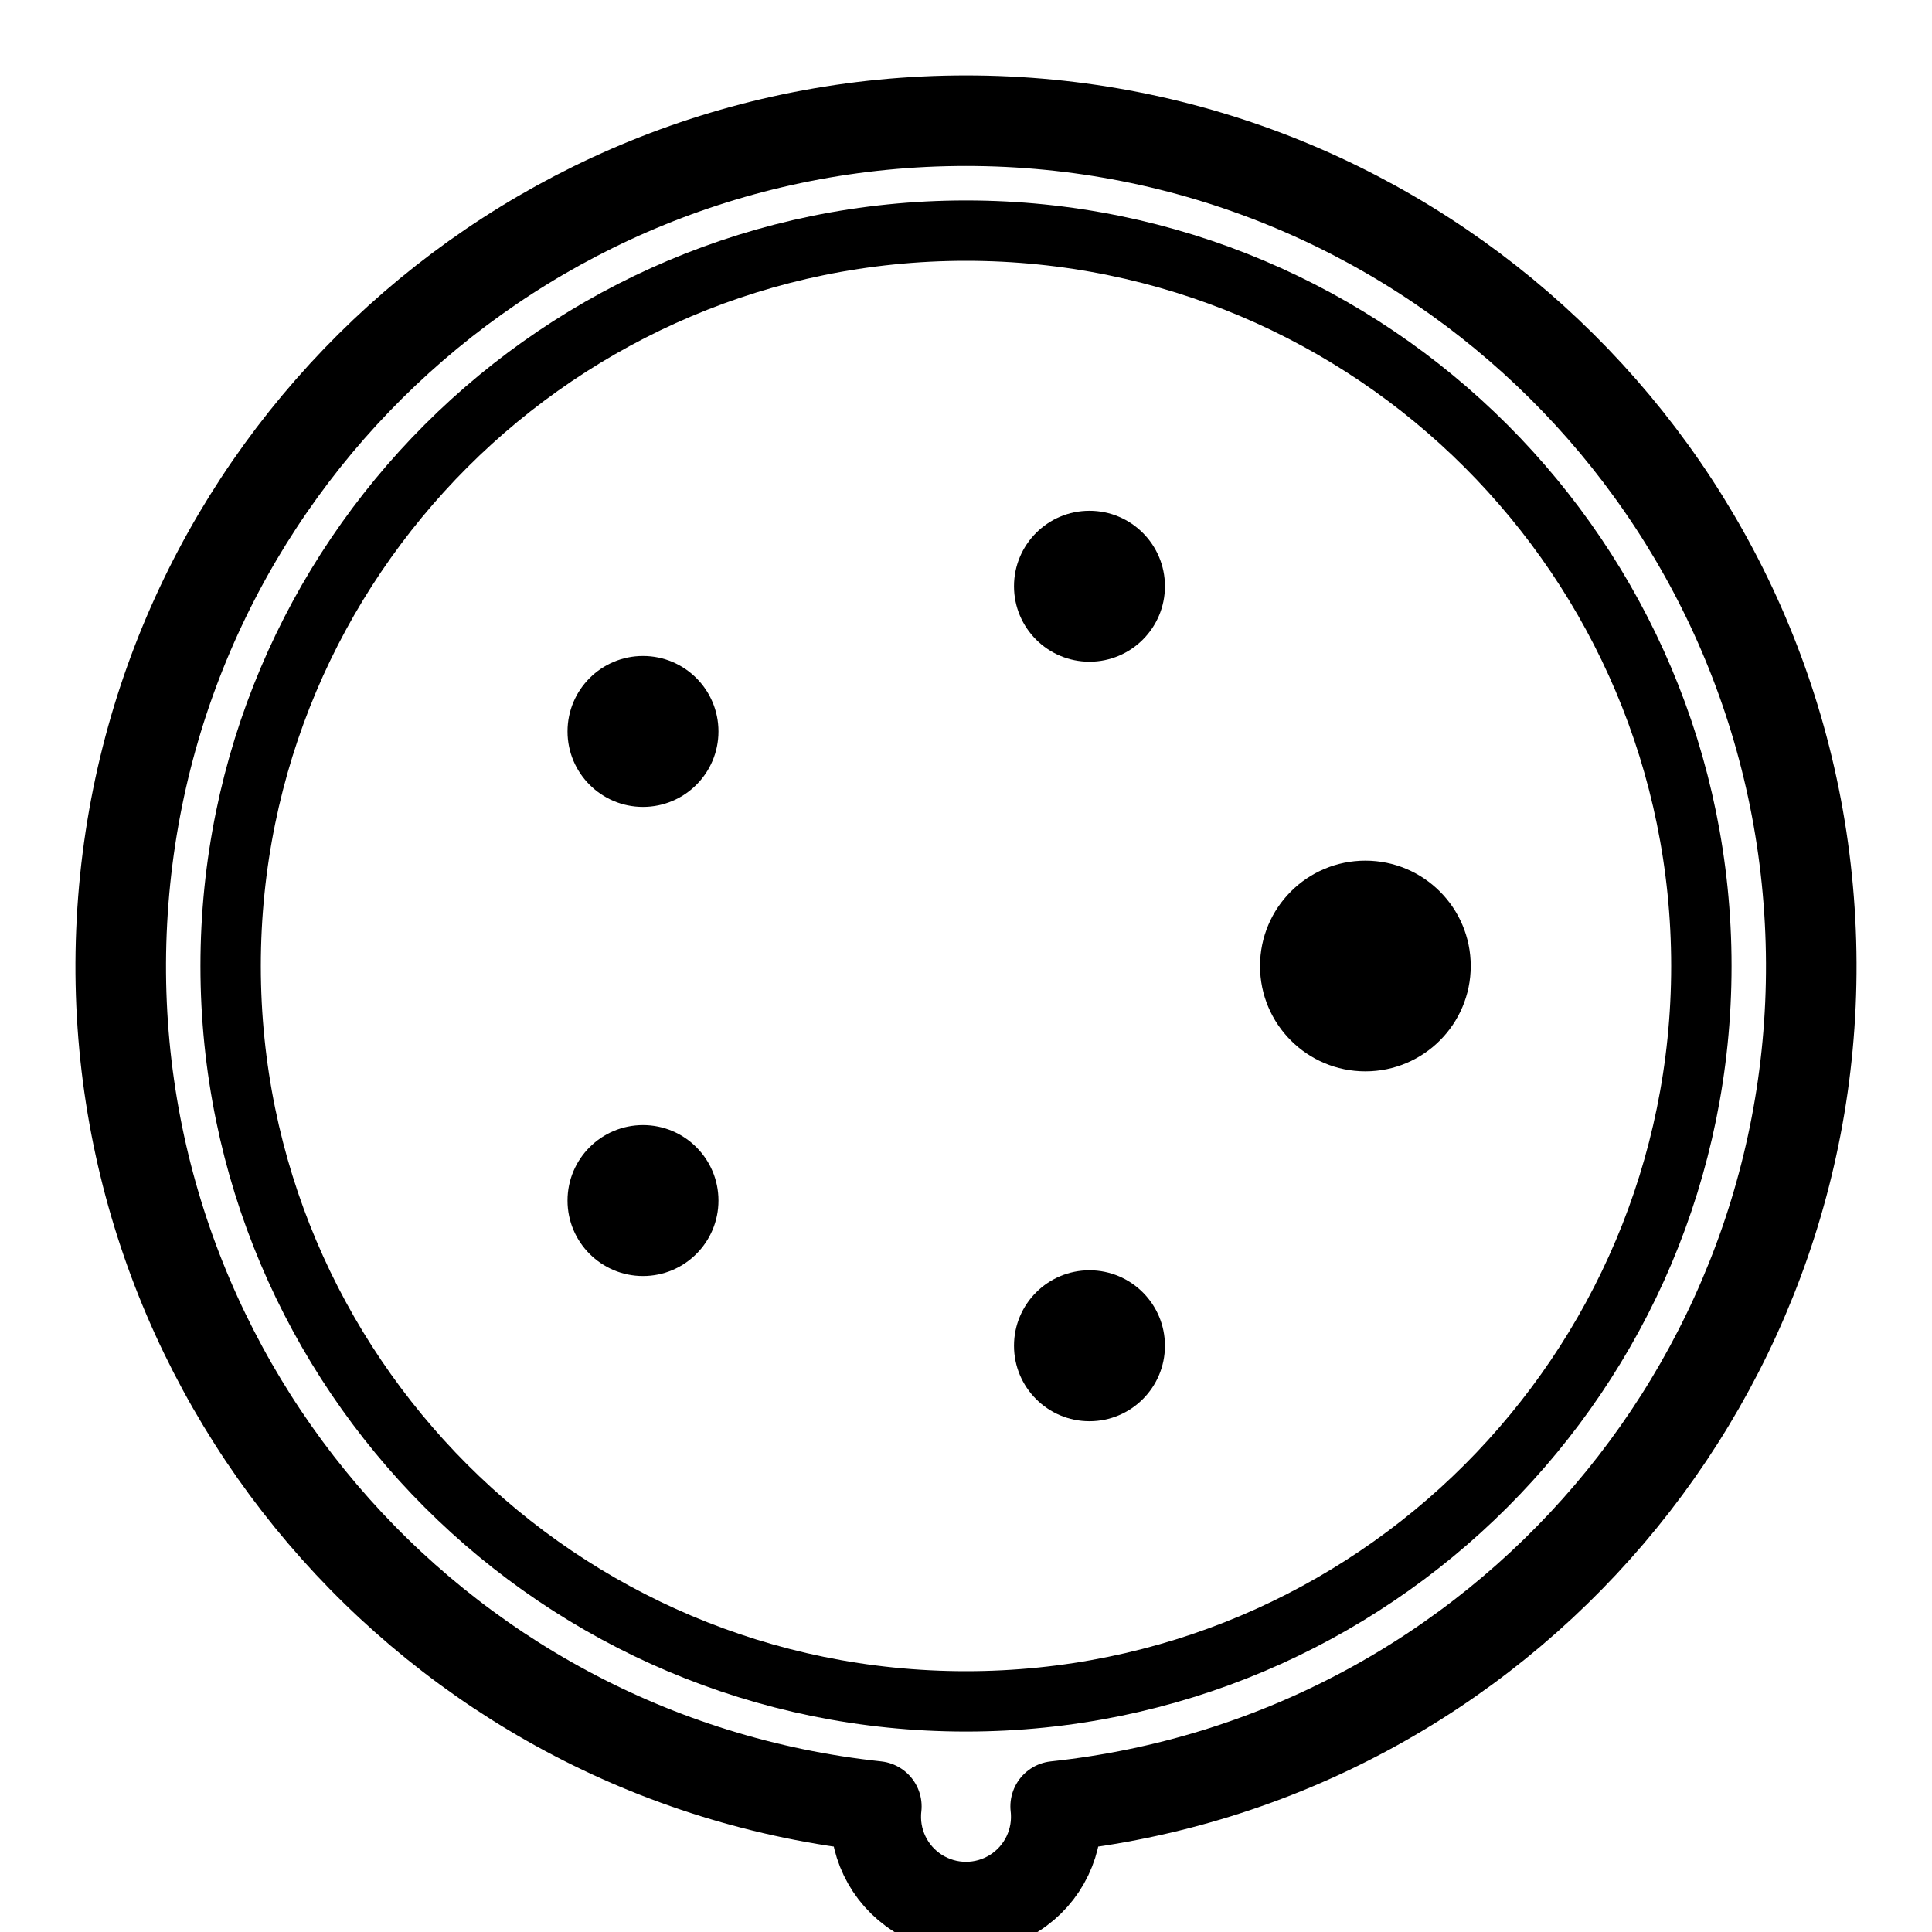
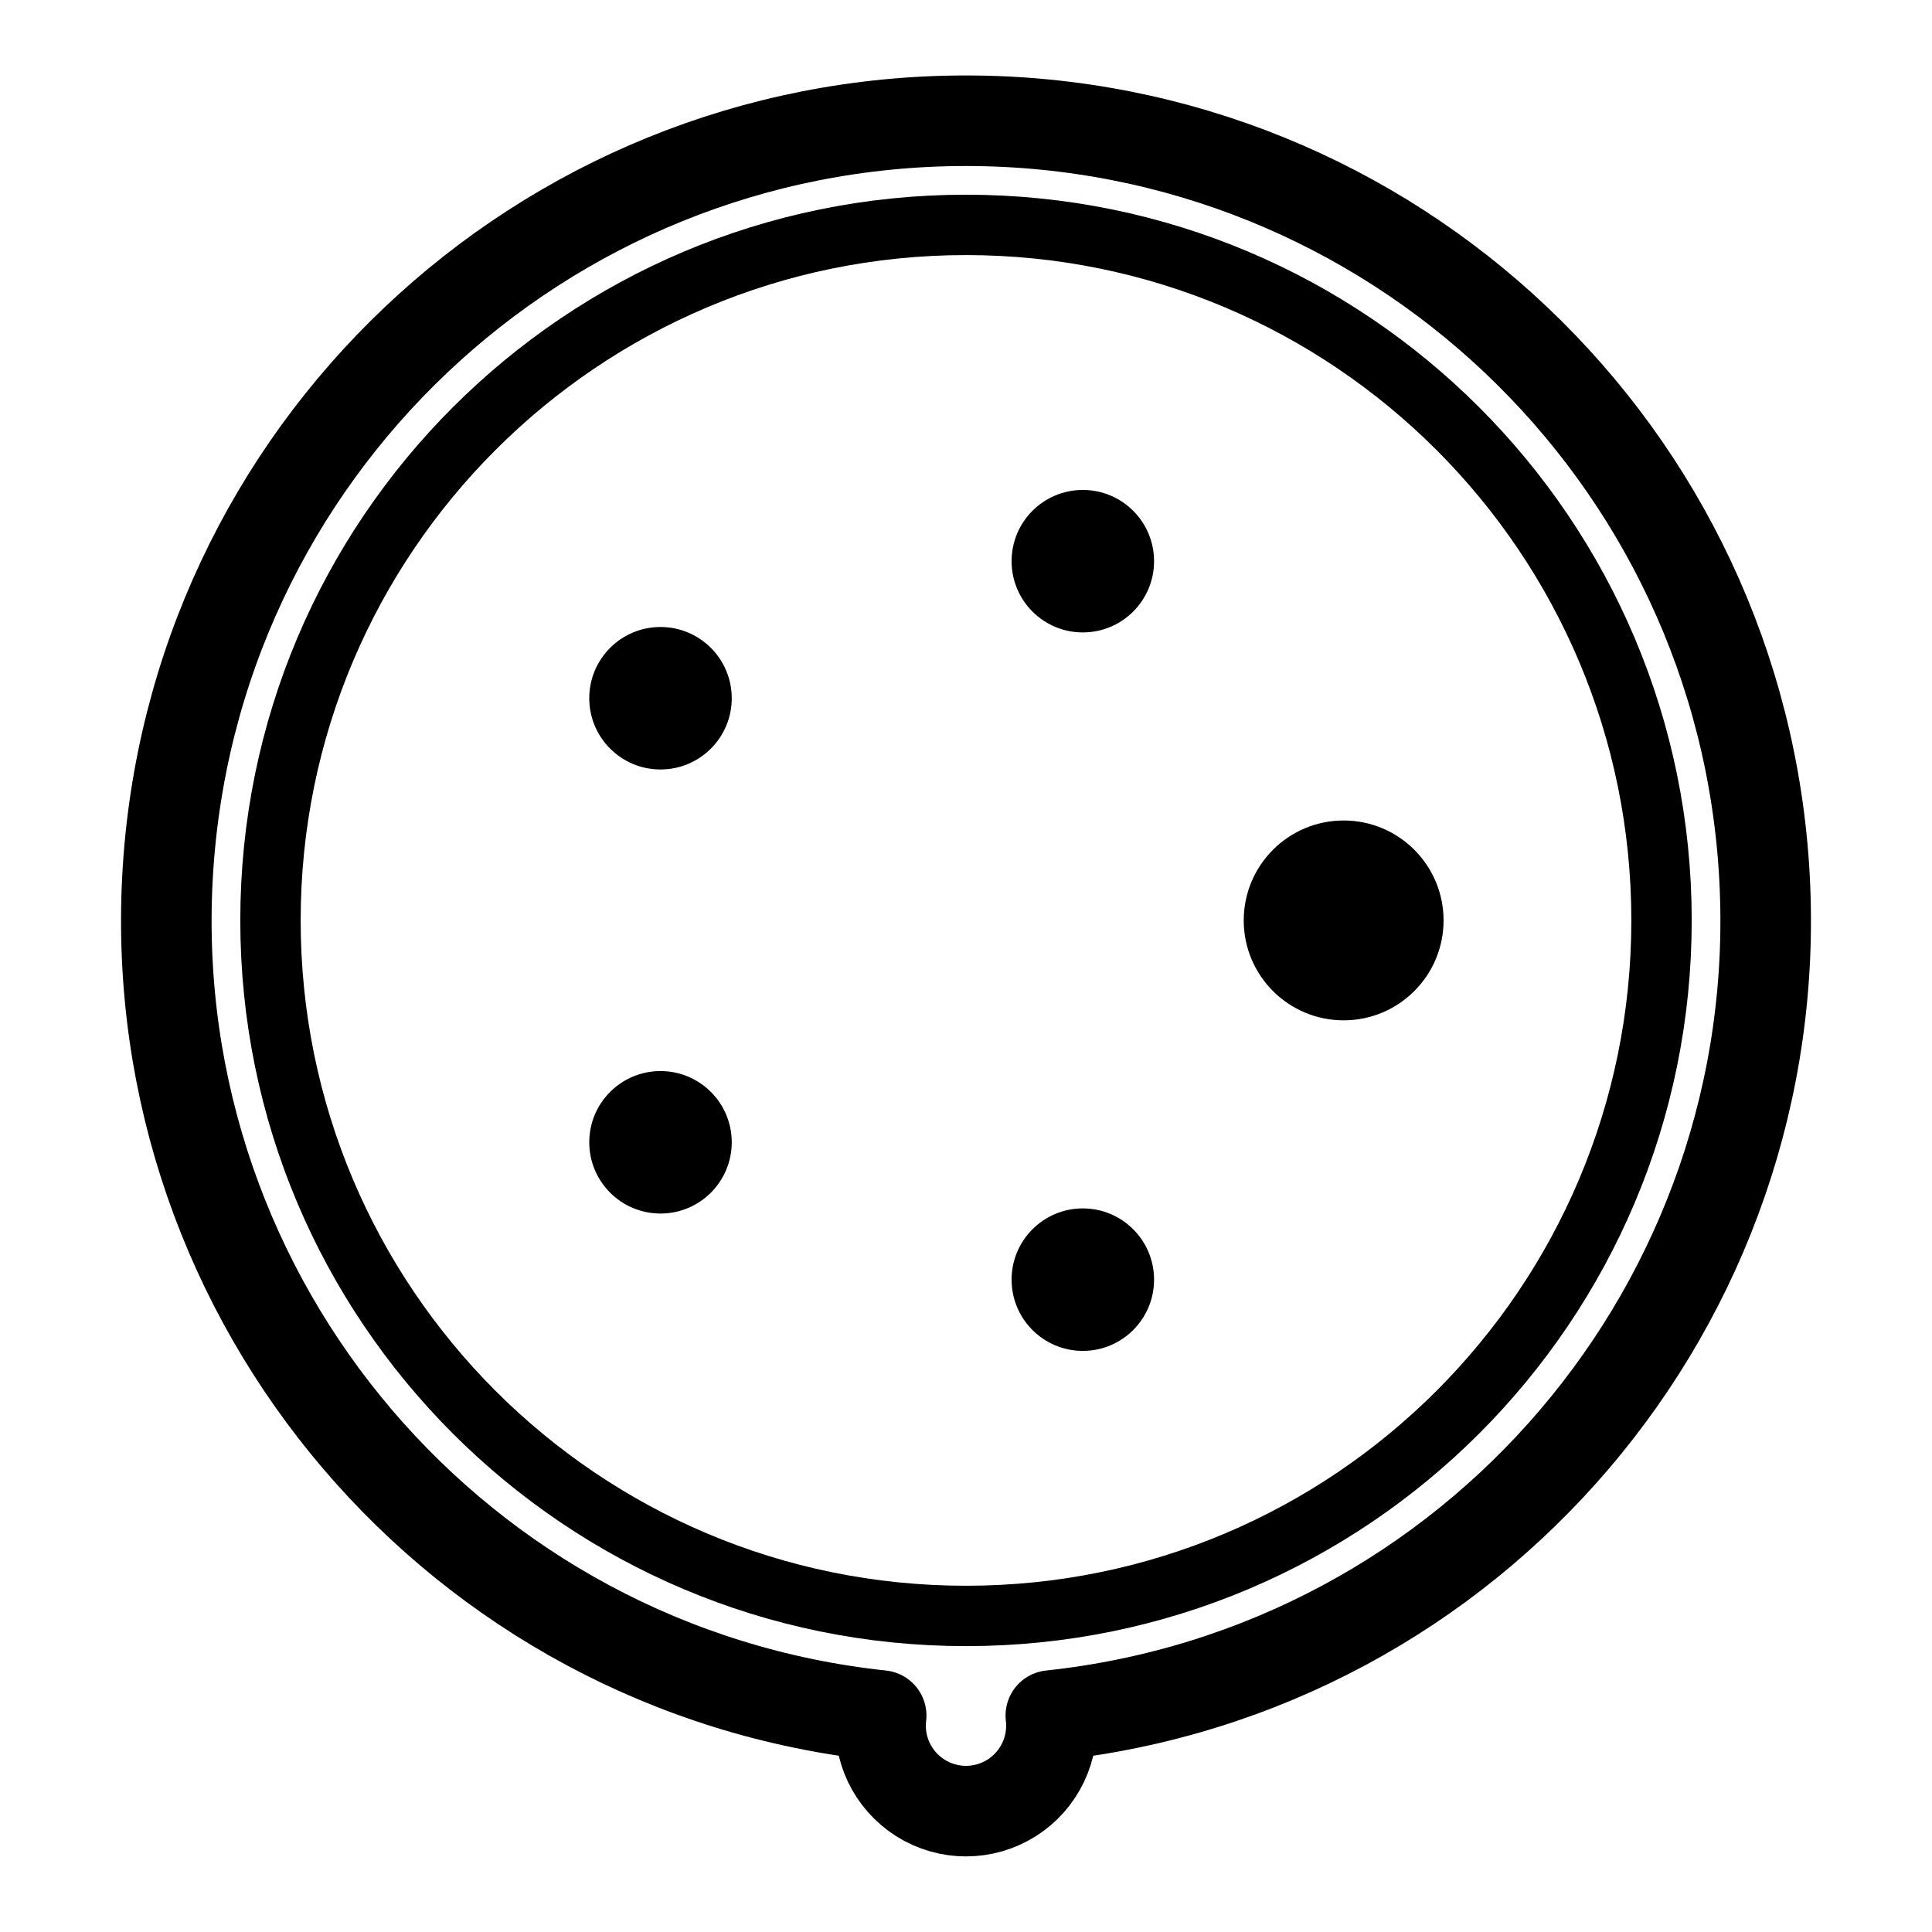
<svg xmlns="http://www.w3.org/2000/svg" width="64" height="64" viewBox="0 0 64 64">
  <g fill="none" stroke="#000" stroke-width="3" stroke-linejoin="round">
-     <path d="M34.97 59.84A28 28 0 1 0 29.03 59.84A2.99 2.99 0 1 0 34.97 59.84Z" />
+     <path d="M34.81 56.83A26.49 26.49 0 1 0 29.19 56.83A2.83 2.83 0 1 0 34.81 56.83Z" />
  </g>
  <g fill="none" stroke="#000" stroke-width="2" stroke-linejoin="round">
-     <circle cx="32" cy="32" r="24.36" />
+     <circle cx="32" cy="30.49" r="23.04" />
  </g>
  <g fill="#000">
-     <circle cx="45.23" cy="32" r="3.49" />
-     <circle cx="36.09" cy="19.42" r="2.5" />
-     <circle cx="21.3" cy="24.23" r="2.5" />
-     <circle cx="21.3" cy="39.77" r="2.5" />
-     <circle cx="36.09" cy="44.58" r="2.5" />
+     <circle cx="44.51" cy="30.49" r="3.31" />
+     <circle cx="35.87" cy="18.59" r="2.36" />
+     <circle cx="21.88" cy="23.13" r="2.36" />
+     <circle cx="21.88" cy="37.84" r="2.36" />
+     <circle cx="35.87" cy="42.39" r="2.36" />
  </g>
</svg>
